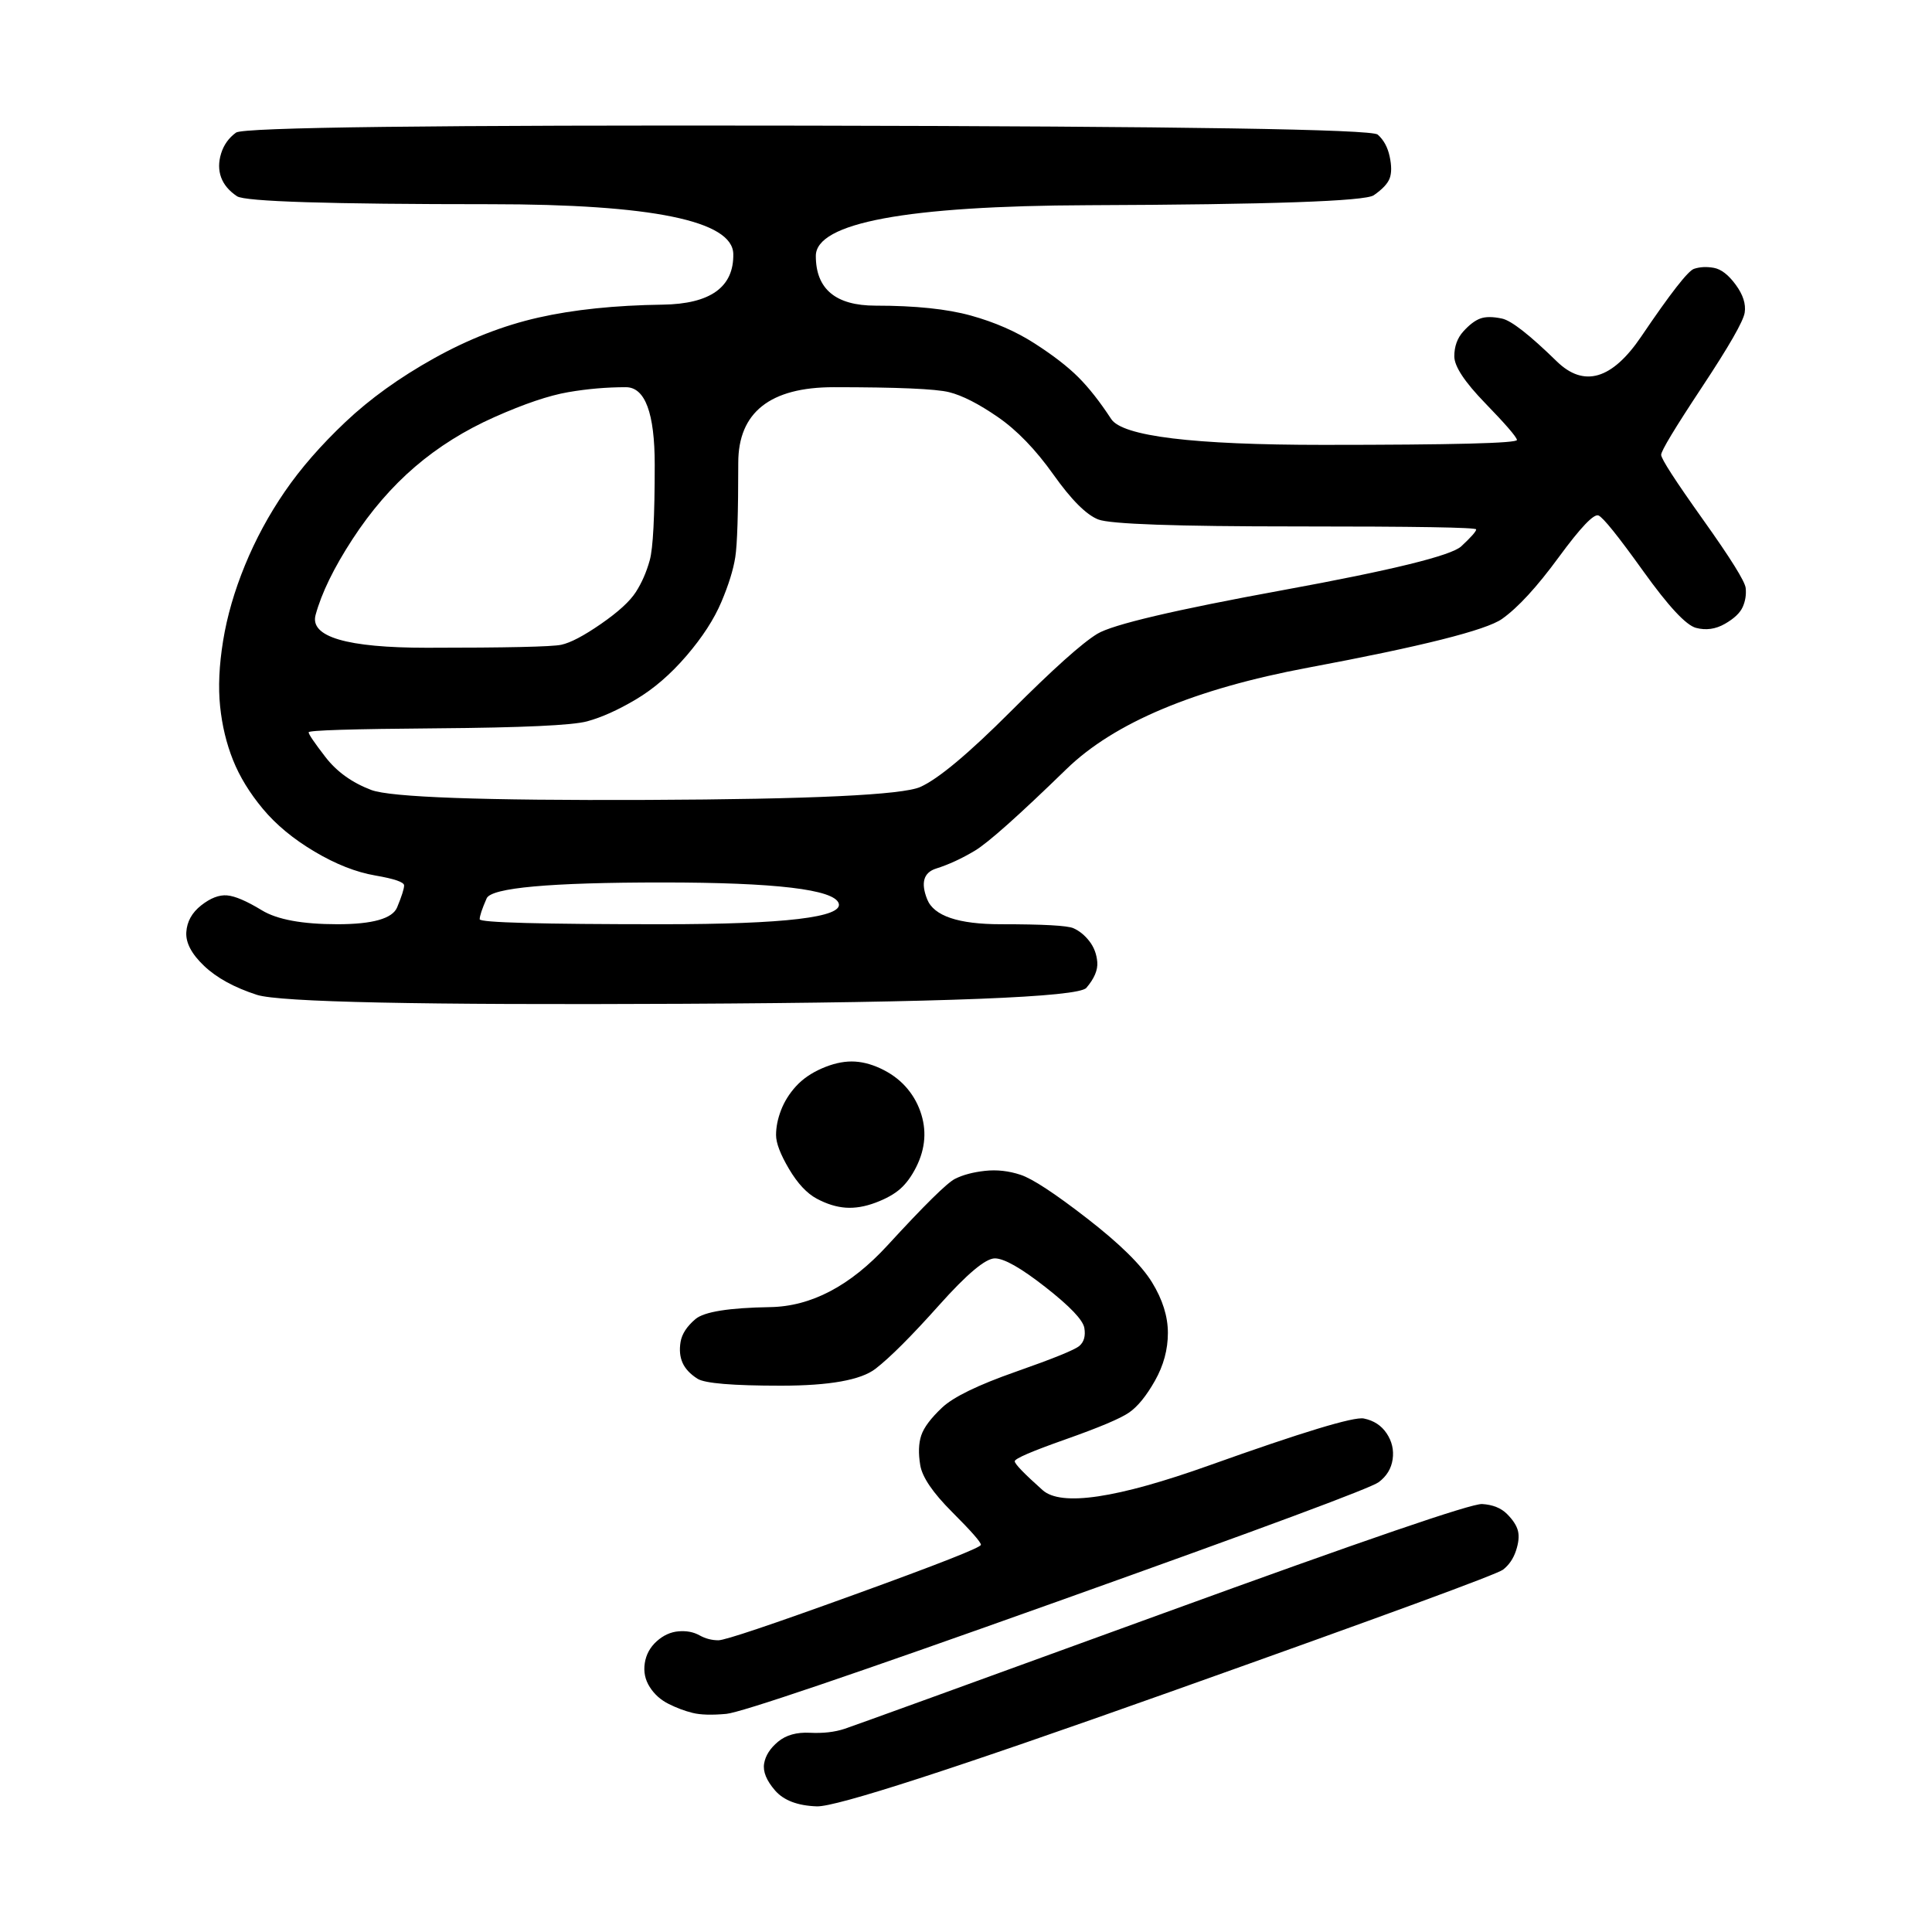
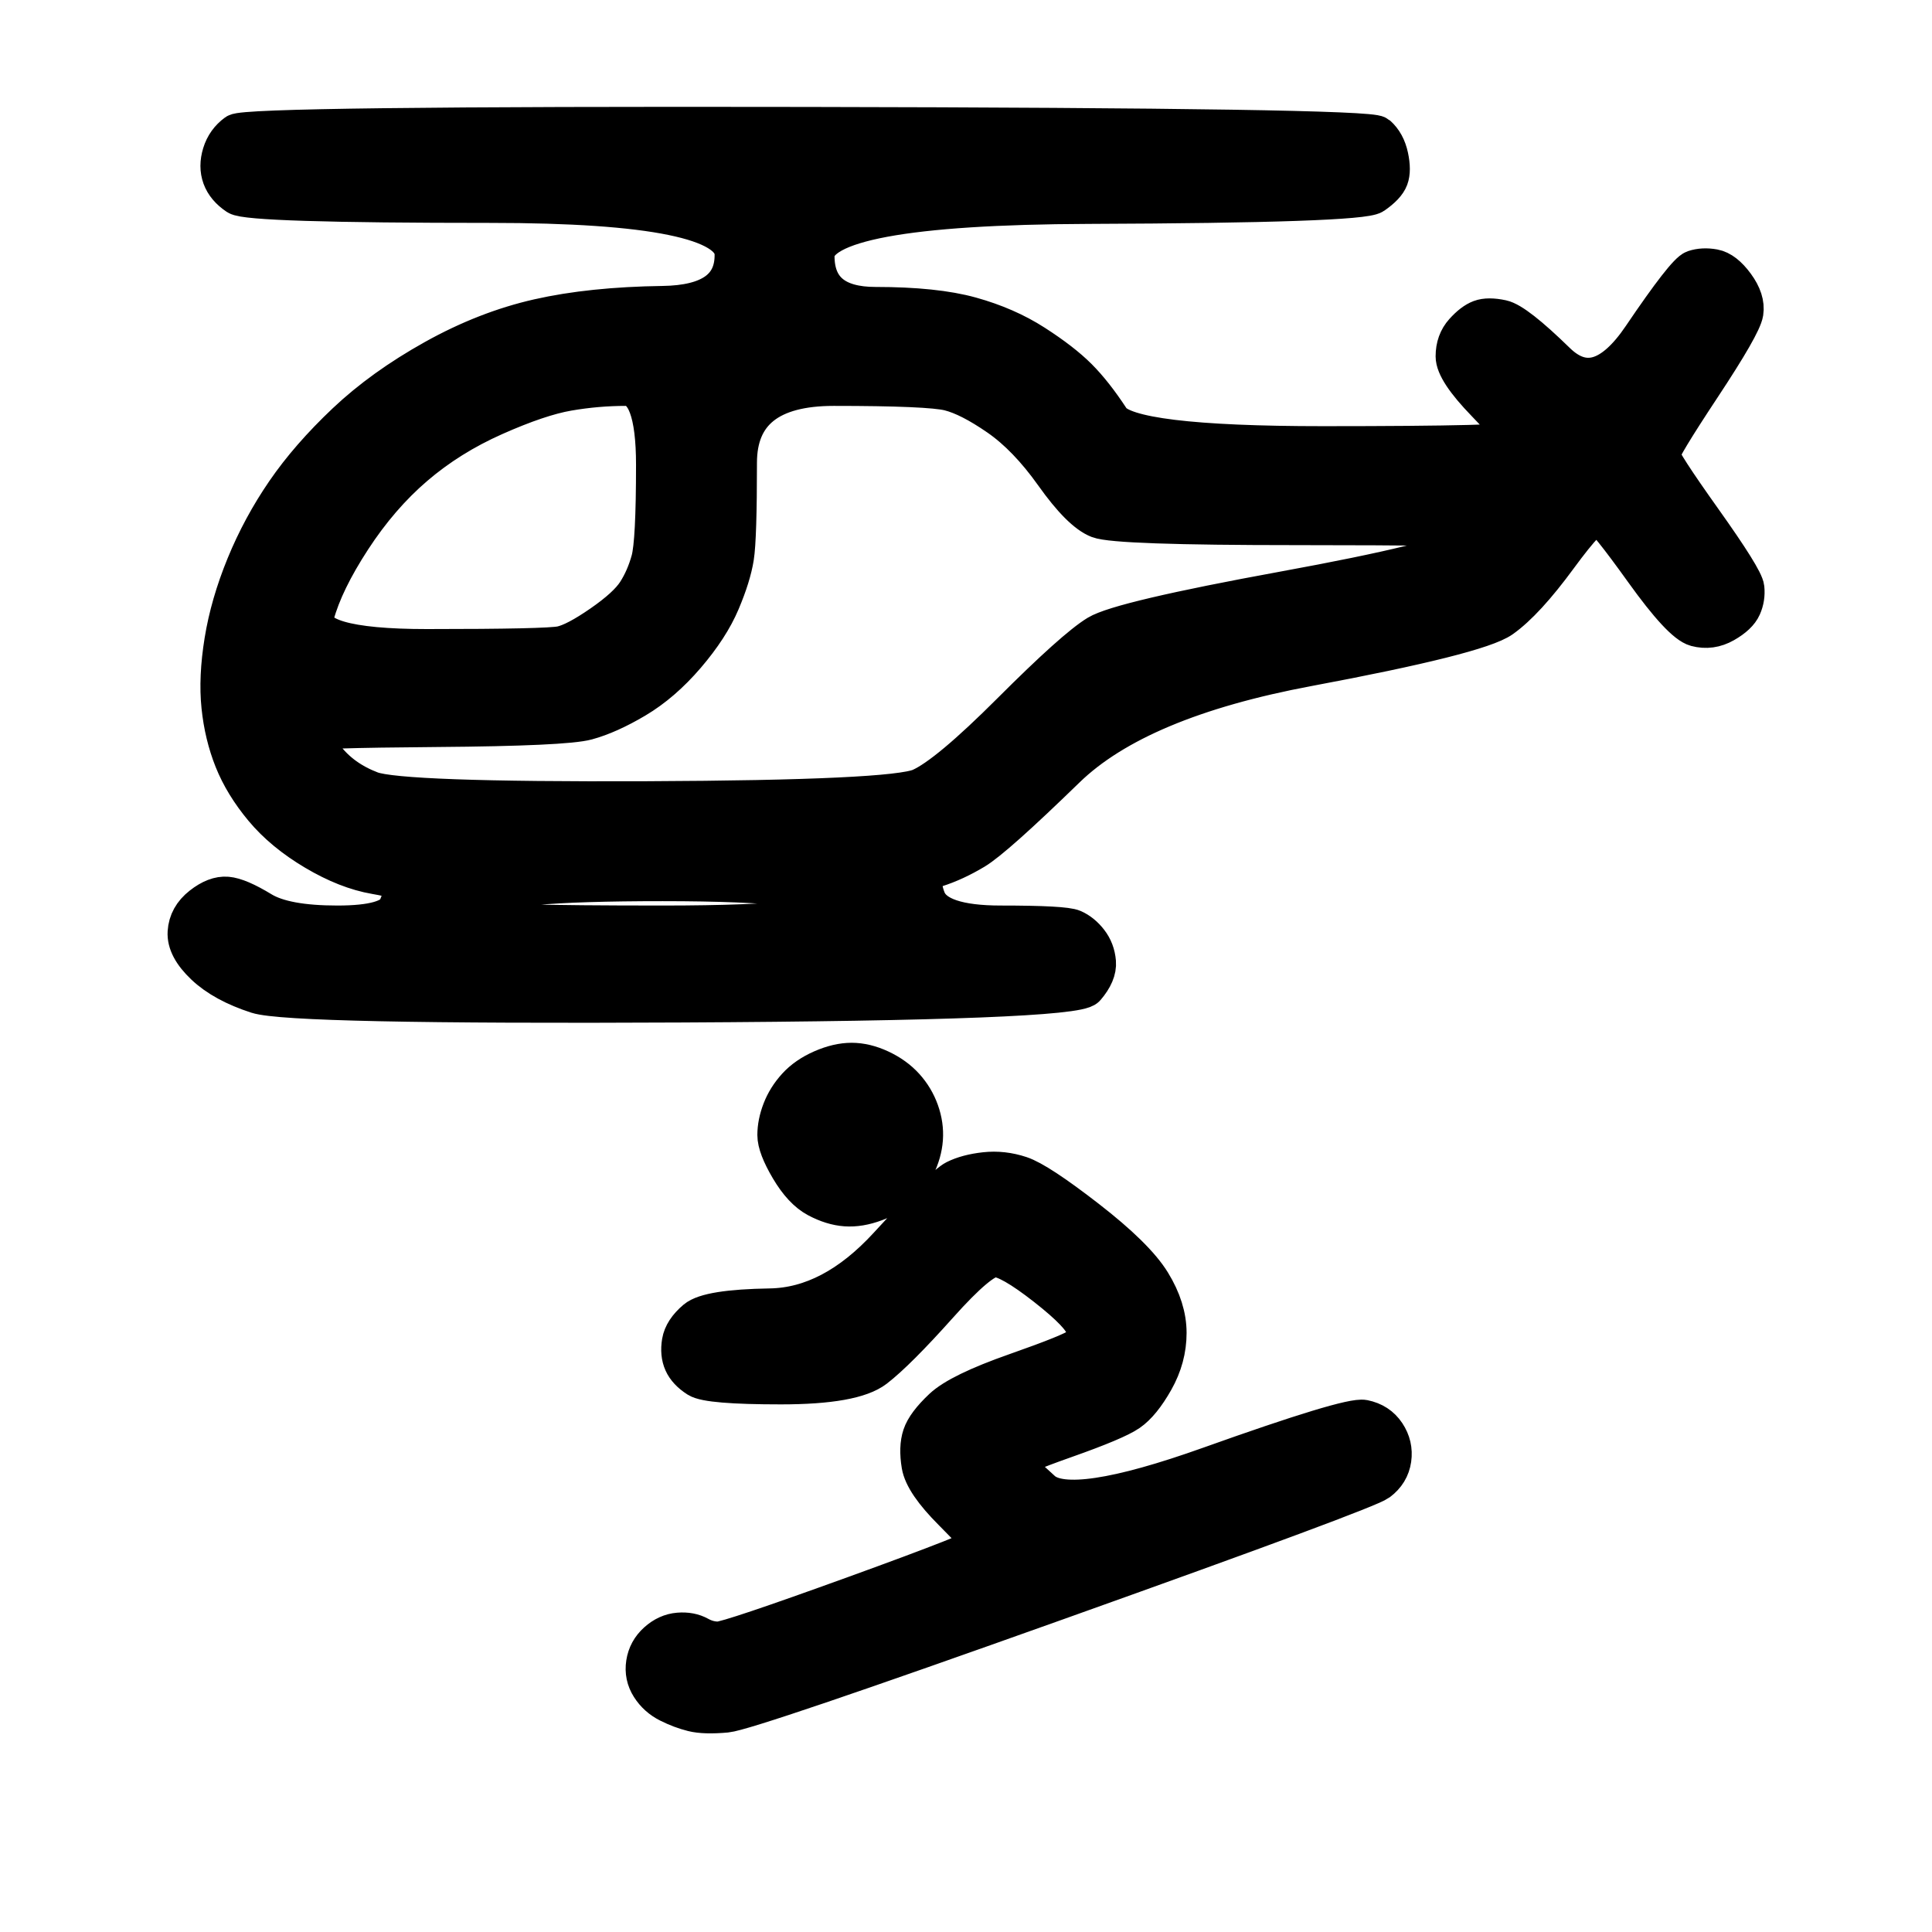
<svg xmlns="http://www.w3.org/2000/svg" width="155" height="155" viewBox="0 0 155 155" fill="none">
-   <path d="M139.255 22.846 Q140.133 24.043 139.973 25.080 Q139.814 26.117 136.543 31.064 Q133.271 36.011 133.271 36.489 Q133.271 36.968 136.622 41.676 Q139.973 46.383 140.053 47.181 Q140.133 47.979 139.814 48.697 Q139.495 49.415 138.378 50.053 Q137.261 50.691 136.064 50.372 Q134.867 50.053 131.835 45.824 Q128.803 41.596 128.245 41.356 Q127.686 41.117 125.053 44.707 Q122.420 48.298 120.505 49.654 Q118.590 51.011 104.947 53.564 Q91.303 56.117 85.559 61.702 Q79.814 67.287 78.218 68.245 Q76.622 69.202 75.106 69.681 Q73.590 70.160 74.388 72.154 Q75.186 74.149 80.293 74.149 Q85.399 74.149 86.117 74.468 Q86.835 74.787 87.394 75.505 Q87.952 76.223 88.032 77.181 Q88.112 78.138 87.154 79.255 Q86.197 80.372 54.761 80.532 Q23.324 80.691 20.612 79.814 Q17.899 78.936 16.383 77.500 Q14.867 76.064 14.947 74.787 Q15.027 73.511 16.144 72.633 Q17.261 71.755 18.218 71.835 Q19.176 71.915 21.011 73.032 Q22.846 74.149 27.074 74.149 Q31.303 74.149 31.862 72.793 Q32.420 71.436 32.420 71.037 Q32.420 70.638 30.106 70.239 Q27.793 69.840 25.239 68.324 Q22.686 66.809 21.090 64.894 Q19.495 62.979 18.697 60.984 Q17.899 58.989 17.660 56.676 Q17.420 54.362 17.899 51.410 Q18.378 48.457 19.654 45.346 Q20.931 42.234 22.846 39.441 Q24.761 36.649 27.713 33.856 Q30.665 31.064 34.814 28.750 Q38.963 26.436 43.191 25.479 Q47.420 24.521 53.165 24.441 Q58.910 24.362 58.830 20.372 Q58.750 16.383 39.362 16.383 Q19.973 16.383 19.016 15.745 Q18.059 15.106 17.739 14.229 Q17.420 13.351 17.739 12.314 Q18.059 11.277 18.936 10.638 Q19.814 10.000 64.814 10.080 Q109.814 10.160 110.532 10.798 Q111.250 11.436 111.489 12.553 Q111.729 13.670 111.489 14.309 Q111.250 14.947 110.213 15.665 Q109.176 16.383 87.314 16.463 Q65.452 16.543 65.452 20.532 Q65.452 24.521 70.239 24.521 Q75.027 24.521 77.899 25.319 Q80.771 26.117 83.005 27.553 Q85.239 28.989 86.516 30.266 Q87.793 31.543 89.149 33.617 Q90.505 35.691 106.144 35.691 Q121.782 35.691 121.702 35.293 Q121.622 34.894 119.149 32.340 Q116.676 29.787 116.676 28.590 Q116.676 27.394 117.394 26.596 Q118.112 25.798 118.750 25.559 Q119.388 25.319 120.505 25.559 Q121.622 25.798 124.894 28.989 Q128.165 32.181 131.676 26.995 Q135.186 21.809 135.904 21.569 Q136.622 21.330 137.500 21.489 Q138.378 21.649 139.255 22.846 Z M121.782 122.819 Q121.941 123.457 121.622 124.415 Q121.303 125.372 120.585 125.931 Q119.867 126.489 93.856 135.745 Q67.846 145.000 65.532 144.920 Q63.218 144.840 62.181 143.644 Q61.144 142.447 61.303 141.489 Q61.463 140.532 62.420 139.734 Q63.378 138.936 64.973 139.016 Q66.569 139.096 67.766 138.697 Q68.963 138.298 93.298 129.441 Q117.633 120.585 118.910 120.665 Q120.186 120.745 120.904 121.463 Q121.622 122.181 121.782 122.819 Z M111.250 115.000 Q111.888 115.957 111.729 117.074 Q111.569 118.191 110.612 118.910 Q109.654 119.628 84.840 128.484 Q60.027 137.340 58.271 137.500 Q56.516 137.660 55.559 137.420 Q54.601 137.181 53.644 136.702 Q52.686 136.223 52.128 135.346 Q51.569 134.468 51.729 133.431 Q51.888 132.394 52.686 131.676 Q53.484 130.957 54.441 130.878 Q55.399 130.798 56.117 131.197 Q56.835 131.596 57.633 131.596 Q58.431 131.596 68.564 127.926 Q78.697 124.255 78.697 123.936 Q78.697 123.617 76.383 121.303 Q74.069 118.989 73.830 117.553 Q73.590 116.117 73.910 115.160 Q74.229 114.202 75.585 112.926 Q76.941 111.649 81.489 110.053 Q86.037 108.457 86.596 107.979 Q87.154 107.500 86.995 106.543 Q86.835 105.585 83.883 103.271 Q80.931 100.957 79.814 100.957 Q78.697 100.957 75.346 104.707 Q71.995 108.457 70.239 109.814 Q68.484 111.170 62.660 111.170 Q56.835 111.170 55.957 110.612 Q55.080 110.053 54.761 109.335 Q54.441 108.617 54.601 107.660 Q54.761 106.702 55.798 105.824 Q56.835 104.947 61.782 104.867 Q66.729 104.787 71.197 99.920 Q75.665 95.053 76.622 94.574 Q77.580 94.096 79.016 93.936 Q80.452 93.777 81.888 94.255 Q83.324 94.734 87.234 97.766 Q91.144 100.798 92.420 102.872 Q93.697 104.947 93.697 106.941 Q93.697 108.936 92.660 110.771 Q91.622 112.606 90.585 113.324 Q89.548 114.043 85.479 115.479 Q81.410 116.915 81.410 117.234 Q81.410 117.553 83.644 119.548 Q85.878 121.543 97.048 117.553 Q108.218 113.564 109.415 113.803 Q110.612 114.043 111.250 115.000 Z M53.165 74.149 Q67.846 74.149 67.287 72.473 Q66.729 70.798 53.165 70.798 Q39.601 70.798 39.043 72.074 Q38.484 73.351 38.484 73.750 Q38.484 74.149 53.165 74.149 Z M117.234 43.830 Q118.431 42.713 118.431 42.473 Q118.431 42.234 103.989 42.234 Q89.548 42.234 88.112 41.676 Q86.676 41.117 84.521 38.085 Q82.367 35.053 80.053 33.457 Q77.739 31.862 76.144 31.463 Q74.548 31.064 66.888 31.064 Q59.229 31.064 59.229 37.128 Q59.229 43.191 58.989 44.707 Q58.750 46.223 57.872 48.298 Q56.995 50.372 55.080 52.606 Q53.165 54.840 51.011 56.117 Q48.856 57.394 47.101 57.872 Q45.346 58.351 35.053 58.431 Q24.761 58.511 24.761 58.750 Q24.761 58.989 26.117 60.745 Q27.473 62.500 29.787 63.378 Q32.101 64.255 51.888 64.176 Q71.676 64.096 73.830 63.138 Q75.984 62.181 81.090 57.074 Q86.197 51.968 88.032 50.851 Q89.867 49.734 102.952 47.340 Q116.037 44.947 117.234 43.830 Z M52.128 44.947 Q52.527 43.511 52.527 37.287 Q52.527 31.064 50.213 31.064 Q47.899 31.064 45.585 31.463 Q43.271 31.862 39.681 33.457 Q36.090 35.053 33.298 37.447 Q30.505 39.840 28.271 43.271 Q26.037 46.702 25.319 49.335 Q24.601 51.968 34.255 51.968 Q43.910 51.968 45.027 51.729 Q46.144 51.489 48.218 50.053 Q50.293 48.617 51.011 47.500 Q51.729 46.383 52.128 44.947 Z M63.298 93.777 Q62.261 92.021 62.261 91.064 Q62.261 90.106 62.660 89.069 Q63.059 88.032 63.856 87.154 Q64.654 86.277 65.931 85.718 Q67.207 85.160 68.324 85.160 Q69.441 85.160 70.638 85.718 Q71.835 86.277 72.633 87.154 Q73.431 88.032 73.830 89.149 Q74.229 90.266 74.149 91.383 Q74.069 92.500 73.511 93.617 Q72.952 94.734 72.234 95.372 Q71.516 96.011 70.239 96.489 Q68.963 96.968 67.846 96.888 Q66.729 96.809 65.532 96.170 Q64.335 95.532 63.298 93.777 Z" fill="#000" fill-rule="evenodd" clip-rule="evenodd" />
+   <path d="M139.255 22.846 Q140.133 24.043 139.973 25.080 Q139.814 26.117 136.543 31.064 Q133.271 36.011 133.271 36.489 Q133.271 36.968 136.622 41.676 Q139.973 46.383 140.053 47.181 Q140.133 47.979 139.814 48.697 Q139.495 49.415 138.378 50.053 Q137.261 50.691 136.064 50.372 Q134.867 50.053 131.835 45.824 Q128.803 41.596 128.245 41.356 Q127.686 41.117 125.053 44.707 Q122.420 48.298 120.505 49.654 Q118.590 51.011 104.947 53.564 Q91.303 56.117 85.559 61.702 Q79.814 67.287 78.218 68.245 Q76.622 69.202 75.106 69.681 Q73.590 70.160 74.388 72.154 Q75.186 74.149 80.293 74.149 Q85.399 74.149 86.117 74.468 Q86.835 74.787 87.394 75.505 Q87.952 76.223 88.032 77.181 Q88.112 78.138 87.154 79.255 Q86.197 80.372 54.761 80.532 Q23.324 80.691 20.612 79.814 Q17.899 78.936 16.383 77.500 Q14.867 76.064 14.947 74.787 Q15.027 73.511 16.144 72.633 Q17.261 71.755 18.218 71.835 Q19.176 71.915 21.011 73.032 Q22.846 74.149 27.074 74.149 Q31.303 74.149 31.862 72.793 Q32.420 71.436 32.420 71.037 Q32.420 70.638 30.106 70.239 Q27.793 69.840 25.239 68.324 Q22.686 66.809 21.090 64.894 Q19.495 62.979 18.697 60.984 Q17.899 58.989 17.660 56.676 Q17.420 54.362 17.899 51.410 Q18.378 48.457 19.654 45.346 Q20.931 42.234 22.846 39.441 Q24.761 36.649 27.713 33.856 Q30.665 31.064 34.814 28.750 Q38.963 26.436 43.191 25.479 Q47.420 24.521 53.165 24.441 Q58.910 24.362 58.830 20.372 Q58.750 16.383 39.362 16.383 Q19.973 16.383 19.016 15.745 Q18.059 15.106 17.739 14.229 Q17.420 13.351 17.739 12.314 Q18.059 11.277 18.936 10.638 Q19.814 10.000 64.814 10.080 Q109.814 10.160 110.532 10.798 Q111.250 11.436 111.489 12.553 Q111.729 13.670 111.489 14.309 Q111.250 14.947 110.213 15.665 Q109.176 16.383 87.314 16.463 Q65.452 16.543 65.452 20.532 Q65.452 24.521 70.239 24.521 Q75.027 24.521 77.899 25.319 Q80.771 26.117 83.005 27.553 Q85.239 28.989 86.516 30.266 Q87.793 31.543 89.149 33.617 Q90.505 35.691 106.144 35.691 Q121.782 35.691 121.702 35.293 Q121.622 34.894 119.149 32.340 Q116.676 29.787 116.676 28.590 Q116.676 27.394 117.394 26.596 Q118.112 25.798 118.750 25.559 Q119.388 25.319 120.505 25.559 Q121.622 25.798 124.894 28.989 Q128.165 32.181 131.676 26.995 Q135.186 21.809 135.904 21.569 Q136.622 21.330 137.500 21.489 Q138.378 21.649 139.255 22.846 Z  M111.250 115.000 Q111.888 115.957 111.729 117.074 Q111.569 118.191 110.612 118.910 Q109.654 119.628 84.840 128.484 Q60.027 137.340 58.271 137.500 Q56.516 137.660 55.559 137.420 Q54.601 137.181 53.644 136.702 Q52.686 136.223 52.128 135.346 Q51.569 134.468 51.729 133.431 Q51.888 132.394 52.686 131.676 Q53.484 130.957 54.441 130.878 Q55.399 130.798 56.117 131.197 Q56.835 131.596 57.633 131.596 Q58.431 131.596 68.564 127.926 Q78.697 124.255 78.697 123.936 Q78.697 123.617 76.383 121.303 Q74.069 118.989 73.830 117.553 Q73.590 116.117 73.910 115.160 Q74.229 114.202 75.585 112.926 Q76.941 111.649 81.489 110.053 Q86.037 108.457 86.596 107.979 Q87.154 107.500 86.995 106.543 Q86.835 105.585 83.883 103.271 Q80.931 100.957 79.814 100.957 Q78.697 100.957 75.346 104.707 Q71.995 108.457 70.239 109.814 Q68.484 111.170 62.660 111.170 Q56.835 111.170 55.957 110.612 Q55.080 110.053 54.761 109.335 Q54.441 108.617 54.601 107.660 Q54.761 106.702 55.798 105.824 Q56.835 104.947 61.782 104.867 Q66.729 104.787 71.197 99.920 Q75.665 95.053 76.622 94.574 Q77.580 94.096 79.016 93.936 Q80.452 93.777 81.888 94.255 Q83.324 94.734 87.234 97.766 Q91.144 100.798 92.420 102.872 Q93.697 104.947 93.697 106.941 Q93.697 108.936 92.660 110.771 Q91.622 112.606 90.585 113.324 Q89.548 114.043 85.479 115.479 Q81.410 116.915 81.410 117.234 Q81.410 117.553 83.644 119.548 Q85.878 121.543 97.048 117.553 Q108.218 113.564 109.415 113.803 Q110.612 114.043 111.250 115.000 Z  M53.165 74.149 Q67.846 74.149 67.287 72.473 Q66.729 70.798 53.165 70.798 Q39.601 70.798 39.043 72.074 Q38.484 73.351 38.484 73.750 Q38.484 74.149 53.165 74.149 Z  M117.234 43.830 Q118.431 42.713 118.431 42.473 Q118.431 42.234 103.989 42.234 Q89.548 42.234 88.112 41.676 Q86.676 41.117 84.521 38.085 Q82.367 35.053 80.053 33.457 Q77.739 31.862 76.144 31.463 Q74.548 31.064 66.888 31.064 Q59.229 31.064 59.229 37.128 Q59.229 43.191 58.989 44.707 Q58.750 46.223 57.872 48.298 Q56.995 50.372 55.080 52.606 Q53.165 54.840 51.011 56.117 Q48.856 57.394 47.101 57.872 Q45.346 58.351 35.053 58.431 Q24.761 58.511 24.761 58.750 Q24.761 58.989 26.117 60.745 Q27.473 62.500 29.787 63.378 Q32.101 64.255 51.888 64.176 Q71.676 64.096 73.830 63.138 Q75.984 62.181 81.090 57.074 Q86.197 51.968 88.032 50.851 Q89.867 49.734 102.952 47.340 Q116.037 44.947 117.234 43.830 Z  M52.128 44.947 Q52.527 43.511 52.527 37.287 Q52.527 31.064 50.213 31.064 Q47.899 31.064 45.585 31.463 Q43.271 31.862 39.681 33.457 Q36.090 35.053 33.298 37.447 Q30.505 39.840 28.271 43.271 Q26.037 46.702 25.319 49.335 Q24.601 51.968 34.255 51.968 Q43.910 51.968 45.027 51.729 Q46.144 51.489 48.218 50.053 Q50.293 48.617 51.011 47.500 Q51.729 46.383 52.128 44.947 Z  M63.298 93.777 Q62.261 92.021 62.261 91.064 Q62.261 90.106 62.660 89.069 Q63.059 88.032 63.856 87.154 Q64.654 86.277 65.931 85.718 Q67.207 85.160 68.324 85.160 Q69.441 85.160 70.638 85.718 Q71.835 86.277 72.633 87.154 Q73.431 88.032 73.830 89.149 Q74.229 90.266 74.149 91.383 Q74.069 92.500 73.511 93.617 Q72.952 94.734 72.234 95.372 Q71.516 96.011 70.239 96.489 Q68.963 96.968 67.846 96.888 Q66.729 96.809 65.532 96.170 Q64.335 95.532 63.298 93.777 Z" fill="#000" stroke="#000" stroke-width="3" stroke-linejoin="round" fill-rule="evenodd" clip-rule="evenodd" />
</svg>
